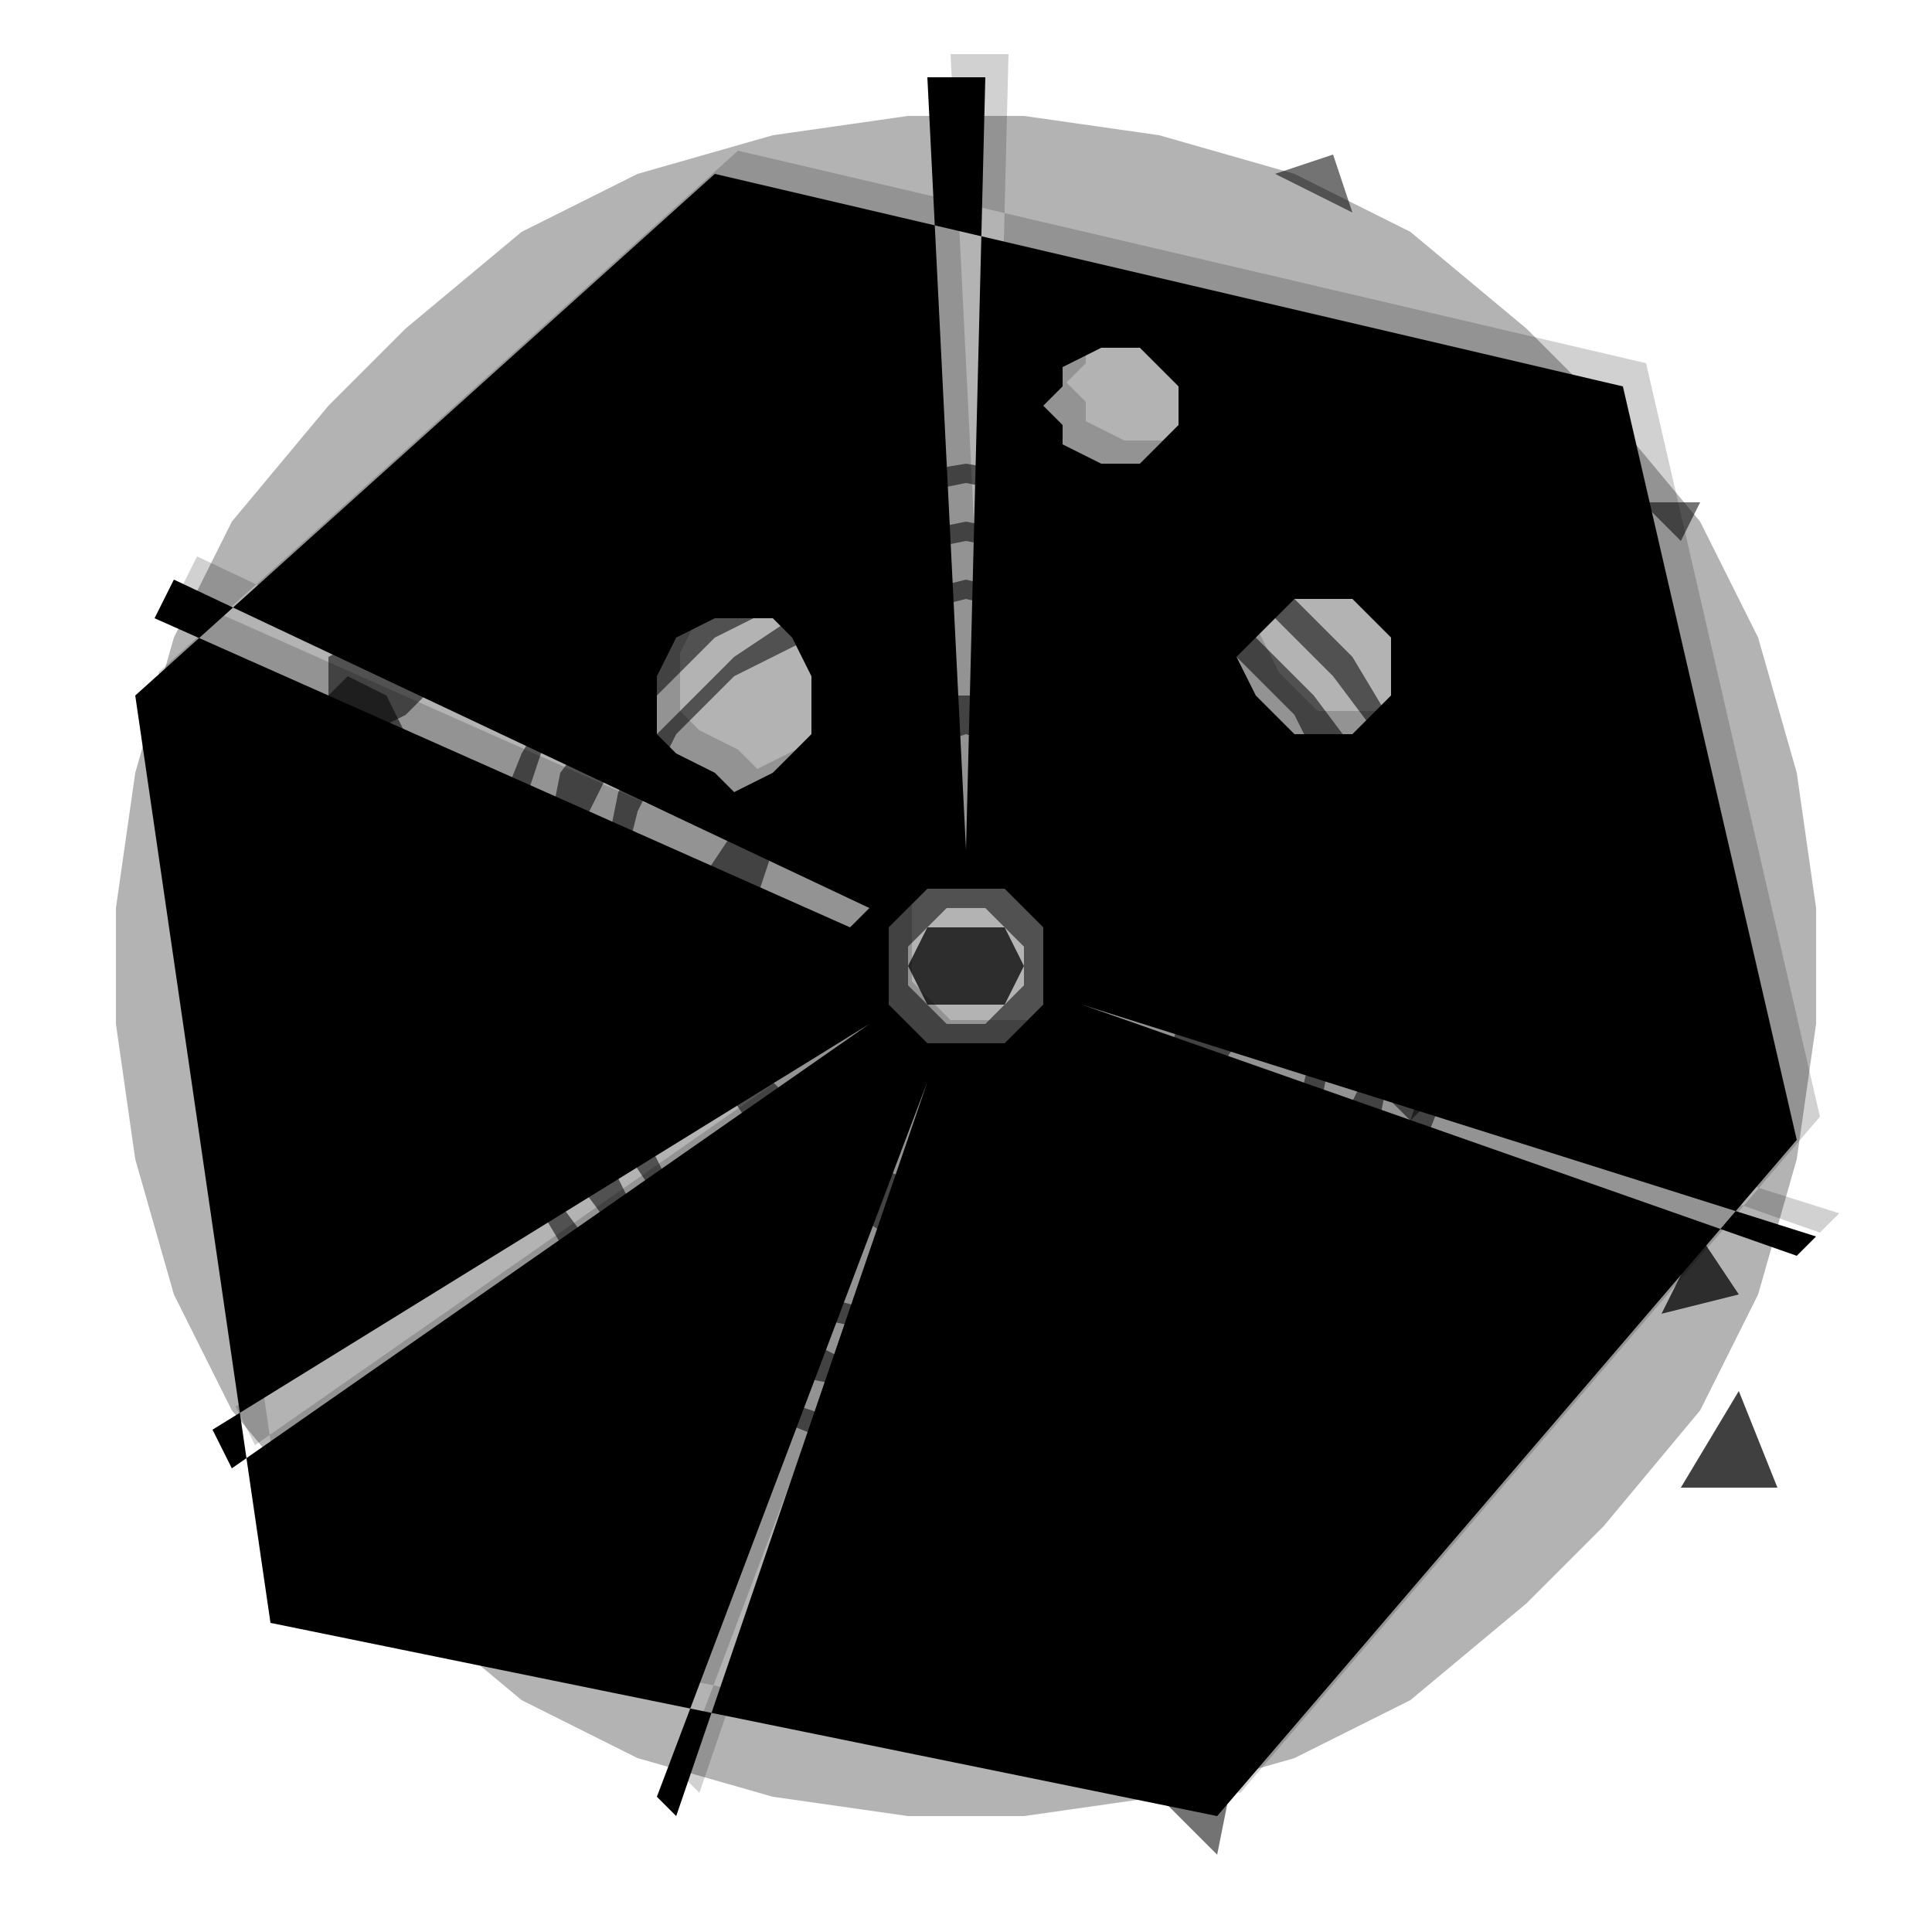
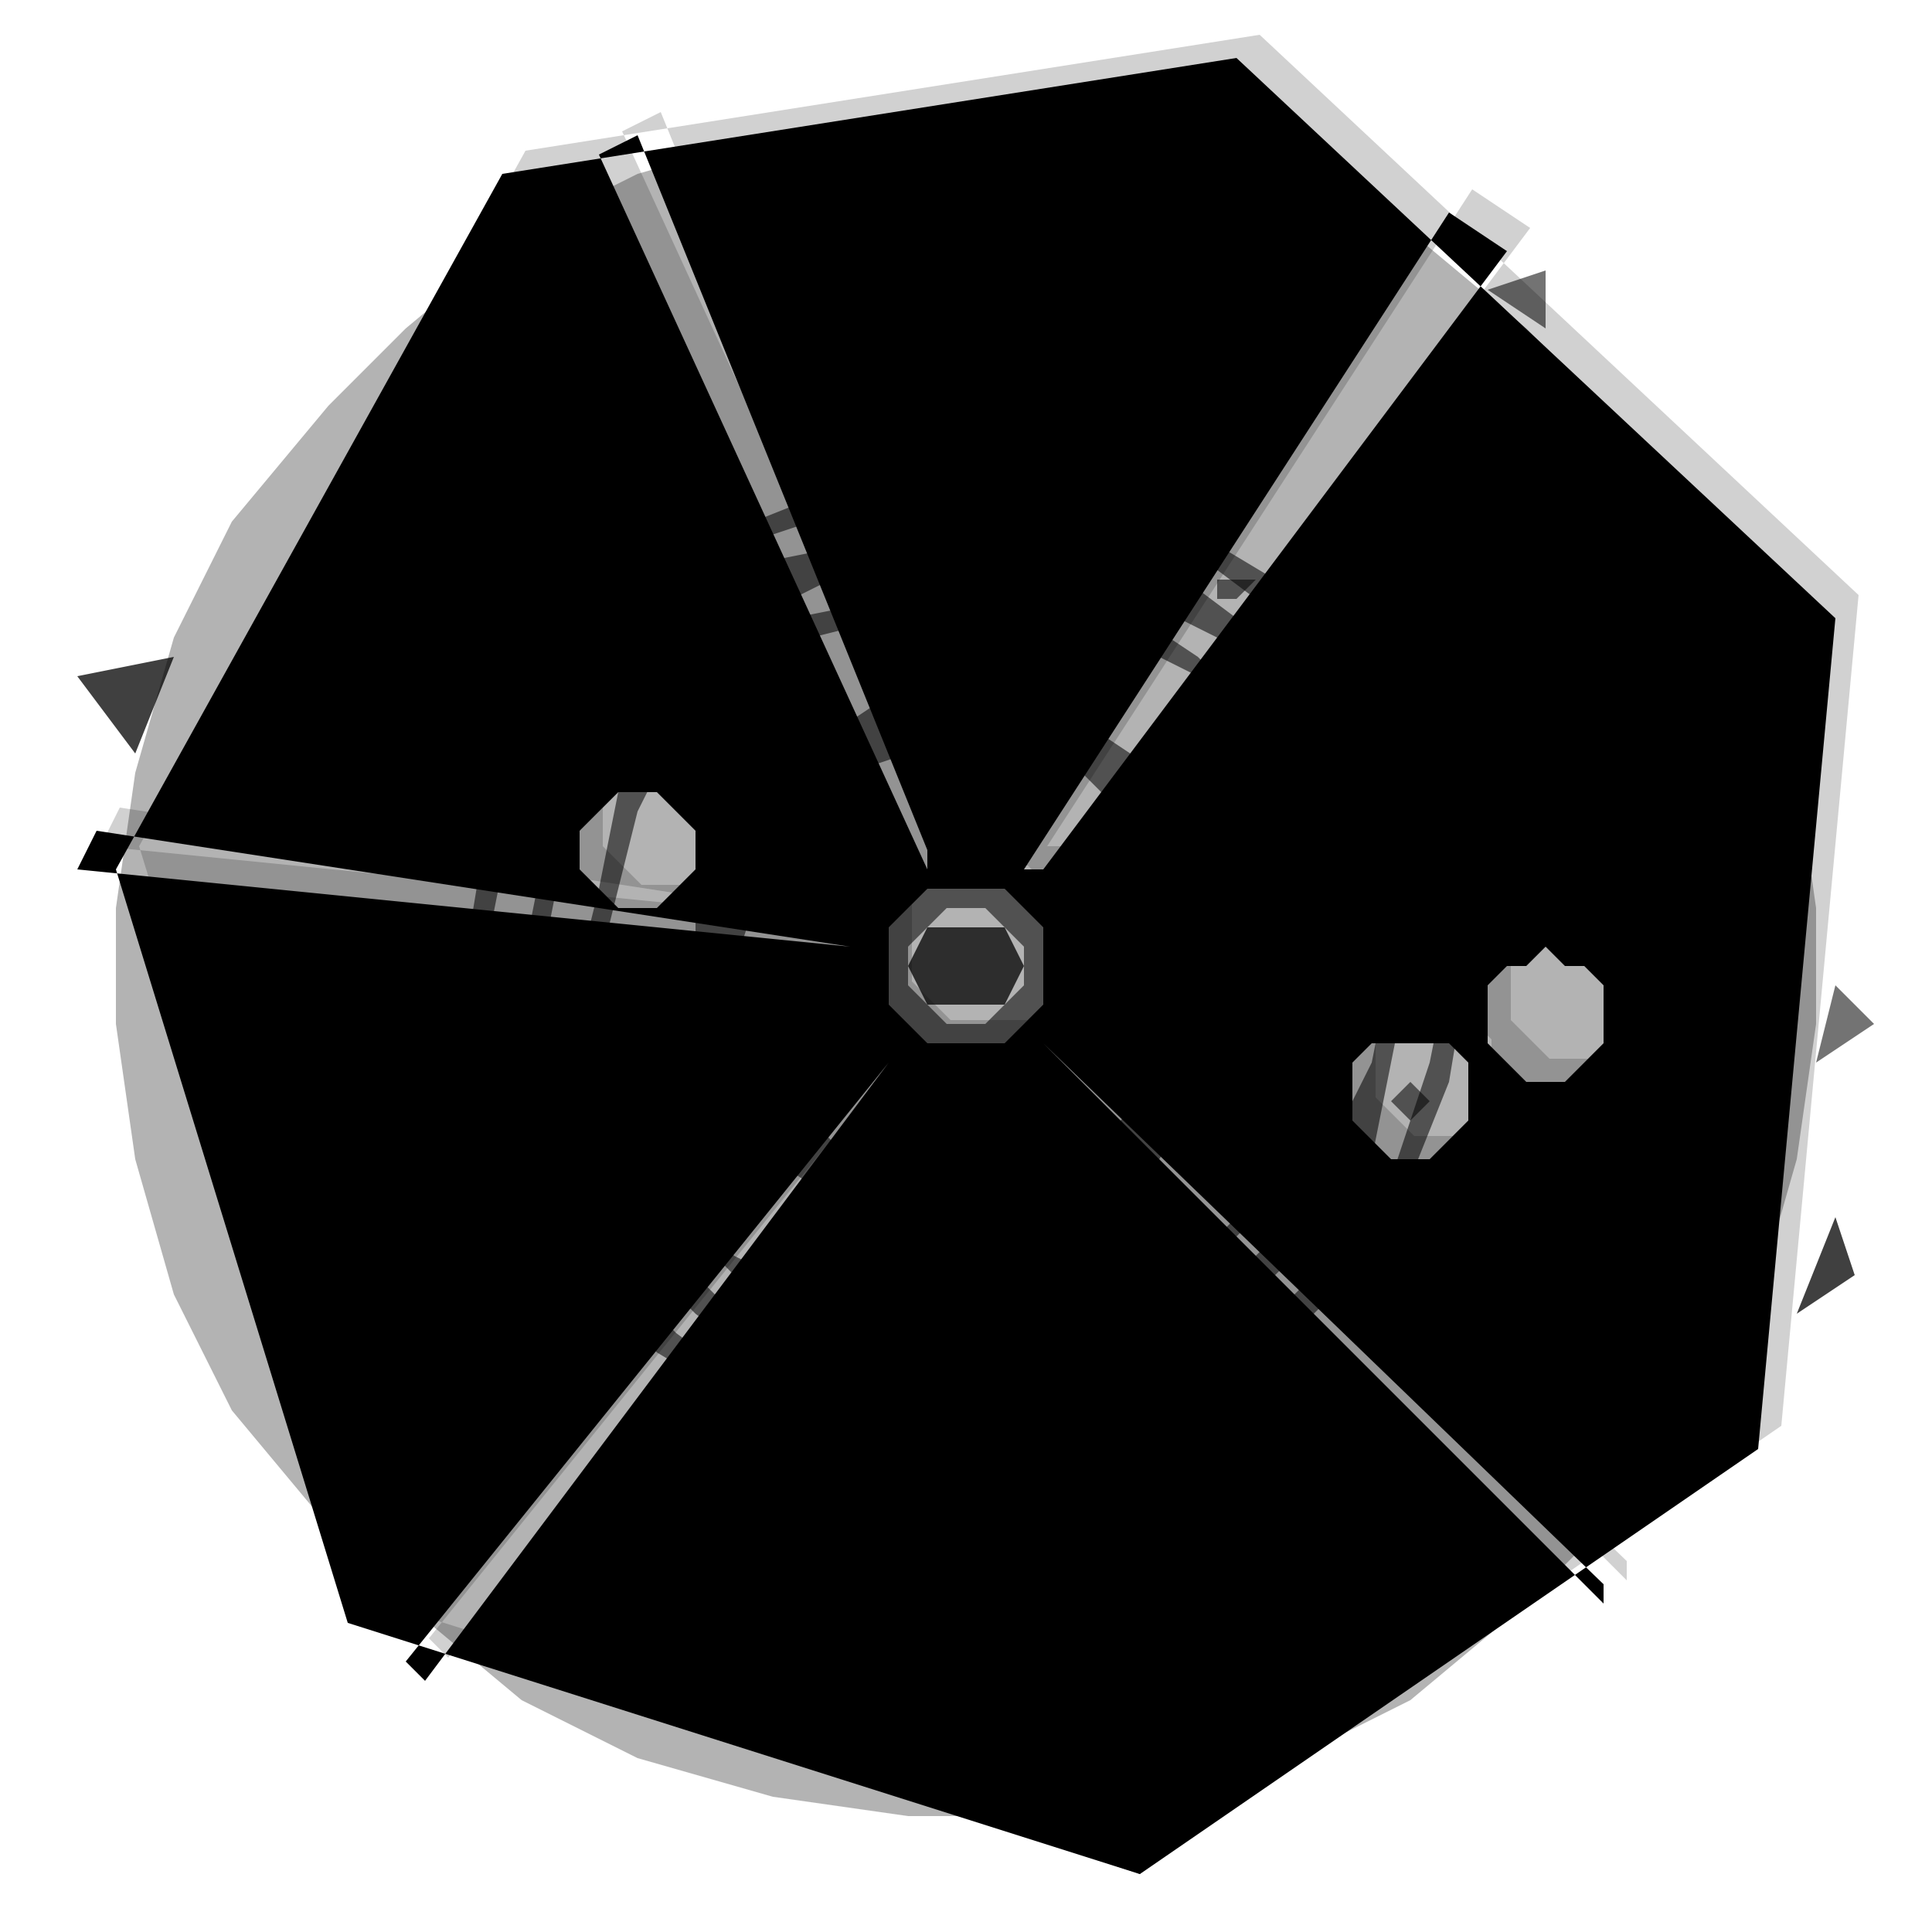
<svg xmlns="http://www.w3.org/2000/svg" viewBox="0 0 100 100" role="img" aria-label="@playform/ets-hook-dsh-test-suggester - spike-star">
  <style>
		@media (prefers-reduced-motion: no-preference) {
			.ets-hook-dsh-test-suggester-scene * { transform-box: view-box; transform-origin: 50% 50%; }
- 		.ets-hook-dsh-test-suggester-counter { animation: ets-hook-dsh-test-suggester-counter 28s linear -6s infinite; }
+ 		.ets-hook-dsh-test-suggester-counter { animation: ets-hook-dsh-test-suggester-counter 20s linear -7s infinite; }
		@keyframes ets-hook-dsh-test-suggester-counter { to { transform: rotate(-360deg); } }
- 		.ets-hook-dsh-test-suggester-breathe { animation: ets-hook-dsh-test-suggester-breathe 8s ease-in-out -6s infinite; }
+ 		.ets-hook-dsh-test-suggester-breathe { animation: ets-hook-dsh-test-suggester-breathe 5s ease-in-out -7s infinite; }
		@keyframes ets-hook-dsh-test-suggester-breathe { 50% { transform: scale(1.06); opacity: 0.85; } }
- 		.ets-hook-dsh-test-suggester-fire { animation: ets-hook-dsh-test-suggester-fire 3.2s ease-in-out infinite; }
+ 		.ets-hook-dsh-test-suggester-fire { animation: ets-hook-dsh-test-suggester-fire 2.8s ease-in-out infinite; }
		@keyframes ets-hook-dsh-test-suggester-fire { 0%, 100% { opacity: 0.35; } 50% { opacity: 1; } }
- 		.ets-hook-dsh-test-suggester-twinkle { animation: ets-hook-dsh-test-suggester-twinkle 10s ease-in-out -6s infinite; }
+ 		.ets-hook-dsh-test-suggester-twinkle { animation: ets-hook-dsh-test-suggester-twinkle 8s ease-in-out -7s infinite; }
		@keyframes ets-hook-dsh-test-suggester-twinkle { 0%, 100% { transform: scale(0.94); opacity: 0.4; } 50% { transform: scale(1.06); opacity: 1; } }
- 		.ets-hook-dsh-test-suggester-trace { animation: ets-hook-dsh-test-suggester-trace 5s ease-in-out -6s infinite; }
+ 		.ets-hook-dsh-test-suggester-trace { animation: ets-hook-dsh-test-suggester-trace 6s ease-in-out -7s infinite; }
		@keyframes ets-hook-dsh-test-suggester-trace { 0%, 100% { transform: translate(0, 0); opacity: 1; } 50% { transform: translate(1.4px, -1.4px); opacity: 0.35; } }
		}
	</style>
  <defs>
    <path id="ets-hook-dsh-test-suggester-0" d="M91,67 L88,73 L83,79 L79,83 L73,88 L67,91 L60,93 L53,94 L47,94 L40,93 L33,91 L27,88 L21,83 L17,79 L12,73 L9,67 L7,60 L6,53 L6,47 L7,40 L9,33 L12,27 L17,21 L21,17 L27,12 L33,9 L40,7 L47,6 L53,6 L60,7 L67,9 L73,12 L79,17 L83,21 L88,27 L91,33 L93,40 L94,47 L94,53 L93,60 Z" />
-     <path id="ets-hook-dsh-test-suggester-1" d="M47,16 L46,18 L45,19 L43,18 L42,16 L43,15 L45,14 L46,15 Z" />
-     <path id="ets-hook-dsh-test-suggester-2" d="M22,36 L21,37 L19,38 L17,37 L17,36 L17,34 L19,33 L21,34 Z" />
-     <path id="ets-hook-dsh-test-suggester-3" d="M21,38 L20,40 L18,40 L17,40 L16,38 L17,36 L18,35 L20,36 Z" />
-     <path id="ets-hook-dsh-test-suggester-4" d="M93,59 L63,94 L14,84 L7,36 L37,9 L84,20 Z M56,52 L94,64 L93,65 L56,52 Z M42,36 L42,38 L41,39 L40,40 L38,41 L37,40 L35,39 L34,38 L34,36 L34,35 L35,33 L37,32 L38,32 L40,32 L41,33 L42,35 Z M48,56 L35,94 L34,93 L48,56 Z M45,53 L12,76 L11,74 L45,53 Z M72,34 L72,36 L71,37 L70,38 L68,38 L67,38 L66,37 L65,36 L64,34 L65,33 L66,32 L67,31 L68,31 L70,31 L71,32 L72,33 Z M44,48 L8,32 L9,30 L45,47 Z M50,44 L48,4 L51,4 L50,44 Z M61,21 L61,22 L60,23 L59,24 L58,24 L57,24 L55,23 L55,22 L54,21 L55,20 L55,19 L57,18 L58,18 L59,18 L60,19 L61,20 Z M54,50 L54,52 L53,53 L52,54 L50,54 L48,54 L47,53 L46,52 L46,50 L46,48 L47,47 L48,46 L50,46 L52,46 L53,47 L54,48 Z" />
-     <path id="ets-hook-dsh-test-suggester-5" d="M64,50 L64,54 L62,57 L60,60 L57,62 L54,64 L50,64 L46,64 L43,62 L40,60 L38,57 L36,54 L36,50 L36,46 L38,43 L40,40 L43,38 L46,36 L50,36 L54,36 L57,38 L60,40 L62,43 L64,46 Z M62,50 L61,53 L60,56 L58,58 L56,60 L53,61 L50,62 L47,61 L44,60 L42,58 L40,56 L39,53 L38,50 L39,47 L40,44 L42,42 L44,40 L47,39 L50,38 L53,39 L56,40 L58,42 L60,44 L61,47 Z" />
-     <path id="ets-hook-dsh-test-suggester-6" d="M55,50 L55,52 L54,54 L52,55 L50,55 L48,55 L46,54 L45,52 L45,50 L45,48 L46,46 L48,45 L50,45 L52,45 L54,46 L55,48 Z M53,50 L53,51 L52,52 L51,53 L50,53 L49,53 L48,52 L47,51 L47,50 L47,49 L48,48 L49,47 L50,47 L51,47 L52,48 L53,49 Z" />
-     <path id="ets-hook-dsh-test-suggester-7" d="M70,50 L69,54 L68,59 L66,62 L62,66 L59,68 L54,69 L50,70 L46,69 L41,68 L38,66 L34,62 L32,59 L31,54 L30,50 L31,46 L32,41 L34,38 L38,34 L41,32 L46,31 L50,30 L54,31 L59,32 L62,34 L66,38 L68,41 L69,46 Z M69,50 L68,54 L67,58 L65,62 L62,65 L58,67 L54,68 L50,69 L46,68 L42,67 L38,65 L35,62 L33,58 L32,54 L31,50 L32,46 L33,42 L35,38 L38,35 L42,33 L46,32 L50,31 L54,32 L58,33 L62,35 L65,38 L67,42 L68,46 Z" />
-     <path id="ets-hook-dsh-test-suggester-8" d="M73,50 L72,55 L71,60 L68,64 L64,68 L60,71 L55,72 L50,73 L45,72 L40,71 L36,68 L32,64 L29,60 L28,55 L27,50 L28,45 L29,40 L32,36 L36,32 L40,29 L45,28 L50,27 L55,28 L60,29 L64,32 L68,36 L71,40 L72,45 Z M72,50 L71,55 L69,59 L67,63 L63,67 L59,69 L55,71 L50,72 L45,71 L41,69 L37,67 L33,63 L31,59 L29,55 L28,50 L29,45 L31,41 L33,37 L37,33 L41,31 L45,29 L50,28 L55,29 L59,31 L63,33 L67,37 L69,41 L71,45 Z" />
-     <path id="ets-hook-dsh-test-suggester-9" d="M76,50 L75,56 L73,61 L70,66 L66,70 L61,73 L56,75 L50,76 L44,75 L39,73 L34,70 L30,66 L27,61 L25,56 L24,50 L25,44 L27,39 L30,34 L34,30 L39,27 L44,25 L50,24 L56,25 L61,27 L66,30 L70,34 L73,39 L75,44 Z M75,50 L74,55 L72,61 L69,65 L65,69 L61,72 L55,74 L50,75 L45,74 L39,72 L35,69 L31,65 L28,61 L26,55 L25,50 L26,45 L28,39 L31,35 L35,31 L39,28 L45,26 L50,25 L55,26 L61,28 L65,31 L69,35 L72,39 L74,45 Z" />
-     <path id="ets-hook-dsh-test-suggester-10" d="M74,57 L73,58 L73,58 L72,57 L73,56 L73,56 Z" />
-     <path id="ets-hook-dsh-test-suggester-11" d="M51,74 L51,75 L50,75 L50,74 L50,73 L51,73 Z" />
-     <path id="ets-hook-dsh-test-suggester-12" d="M28,58 L28,59 L27,59 L27,58 L27,57 L28,57 Z" />
-     <path id="ets-hook-dsh-test-suggester-13" d="M36,31 L36,32 L35,32 L35,31 L35,30 L36,30 Z" />
-     <path id="ets-hook-dsh-test-suggester-14" d="M65,30 L64,31 L63,31 L63,30 L63,30 L64,30 Z" />
-     <path id="ets-hook-dsh-test-suggester-15" d="M64,91 L63,96 L59,92 Z" />
-     <path id="ets-hook-dsh-test-suggester-16" d="M88,64 L90,67 L86,68 Z" />
-     <path id="ets-hook-dsh-test-suggester-17" d="M66,9 L69,8 L70,11 Z" />
-     <path id="ets-hook-dsh-test-suggester-18" d="M90,72 L92,77 L87,77 Z" />
-     <path id="ets-hook-dsh-test-suggester-19" d="M85,26 L88,26 L87,28 Z" />
-     <path id="ets-hook-dsh-test-suggester-20" d="M53,50 L52,52 L51,52 L49,52 L48,52 L47,50 L48,48 L49,48 L51,48 L52,48 Z" />
+     <path id="ets-hook-dsh-test-suggester-1" d="M84,63 L83,65 L81,66 L80,65 L79,63 L80,62 L81,61 L83,62 Z" />
+     <path id="ets-hook-dsh-test-suggester-2" d="M28,74 L27,75 L26,76 L24,75 L23,74 L24,72 L26,71 L27,72 Z" />
+     <path id="ets-hook-dsh-test-suggester-3" d="M91,75 L59,97 L18,84 L6,45 L26,9 L64,3 L95,32 Z M54,54 L83,82 L83,83 L54,54 Z M36,44 L36,45 L35,46 L34,47 L33,47 L32,47 L31,46 L30,45 L30,44 L30,43 L31,42 L32,41 L33,41 L34,41 L35,42 L36,43 Z M46,55 L22,87 L21,86 L46,55 Z M44,49 L4,45 L5,43 L44,49 Z M76,57 L76,58 L75,59 L74,60 L73,60 L72,60 L71,59 L70,58 L70,57 L70,55 L71,54 L72,54 L73,54 L74,54 L75,54 L76,55 Z M48,45 L31,8 L33,7 L48,44 Z M53,45 L75,11 L78,13 L54,45 Z M83,53 L83,54 L82,55 L81,56 L80,56 L79,56 L78,55 L77,54 L77,53 L77,51 L78,50 L79,50 L80,49 L81,50 L82,50 L83,51 Z M54,50 L54,52 L53,53 L52,54 L50,54 L48,54 L47,53 L46,52 L46,50 L46,48 L47,47 L48,46 L50,46 L52,46 L53,47 L54,48 Z" />
+     <path id="ets-hook-dsh-test-suggester-4" d="M86,43 L85,45 L83,45 L82,45 L81,43 L82,41 L83,41 L85,41 Z" />
+     <path id="ets-hook-dsh-test-suggester-5" d="M46,83 L46,85 L44,86 L42,85 L42,83 L42,82 L44,81 L46,82 Z" />
+     <path id="ets-hook-dsh-test-suggester-6" d="M64,50 L64,54 L62,57 L60,60 L57,62 L54,64 L50,64 L46,64 L43,62 L40,60 L38,57 L36,54 L36,50 L36,46 L38,43 L40,40 L43,38 L46,36 L50,36 L54,36 L57,38 L60,40 L62,43 L64,46 Z M62,50 L61,53 L60,56 L58,58 L56,60 L53,61 L50,62 L47,61 L44,60 L42,58 L40,56 L39,53 L38,50 L39,47 L40,44 L42,42 L44,40 L47,39 L50,38 L53,39 L56,40 L58,42 L60,44 L61,47 Z" />
+     <path id="ets-hook-dsh-test-suggester-7" d="M55,50 L55,52 L54,54 L52,55 L50,55 L48,55 L46,54 L45,52 L45,50 L45,48 L46,46 L48,45 L50,45 L52,45 L54,46 L55,48 Z M53,50 L53,51 L52,52 L51,53 L50,53 L49,53 L48,52 L47,51 L47,50 L47,49 L48,48 L49,47 L50,47 L51,47 L52,48 L53,49 Z" />
+     <path id="ets-hook-dsh-test-suggester-8" d="M70,50 L69,54 L68,59 L66,62 L62,66 L59,68 L54,69 L50,70 L46,69 L41,68 L38,66 L34,62 L32,59 L31,54 L30,50 L31,46 L32,41 L34,38 L38,34 L41,32 L46,31 L50,30 L54,31 L59,32 L62,34 L66,38 L68,41 L69,46 Z M69,50 L68,54 L67,58 L65,62 L62,65 L58,67 L54,68 L50,69 L46,68 L42,67 L38,65 L35,62 L33,58 L32,54 L31,50 L32,46 L33,42 L35,38 L38,35 L42,33 L46,32 L50,31 L54,32 L58,33 L62,35 L65,38 L67,42 L68,46 Z" />
+     <path id="ets-hook-dsh-test-suggester-9" d="M73,50 L72,55 L71,60 L68,64 L64,68 L60,71 L55,72 L50,73 L45,72 L40,71 L36,68 L32,64 L29,60 L28,55 L27,50 L28,45 L29,40 L32,36 L36,32 L40,29 L45,28 L50,27 L55,28 L60,29 L64,32 L68,36 L71,40 L72,45 Z M72,50 L71,55 L69,59 L67,63 L63,67 L59,69 L55,71 L50,72 L45,71 L41,69 L37,67 L33,63 L31,59 L29,55 L28,50 L29,45 L31,41 L33,37 L37,33 L41,31 L45,29 L50,28 L55,29 L59,31 L63,33 L67,37 L69,41 L71,45 Z" />
+     <path id="ets-hook-dsh-test-suggester-10" d="M76,50 L75,56 L73,61 L70,66 L66,70 L61,73 L56,75 L50,76 L44,75 L39,73 L34,70 L30,66 L27,61 L25,56 L24,50 L25,44 L27,39 L30,34 L34,30 L39,27 L44,25 L50,24 L56,25 L61,27 L66,30 L70,34 L73,39 L75,44 Z M75,50 L74,55 L72,61 L69,65 L65,69 L61,72 L55,74 L50,75 L45,74 L39,72 L35,69 L31,65 L28,61 L26,55 L25,50 L26,45 L28,39 L31,35 L35,31 L39,28 L45,26 L50,25 L55,26 L61,28 L65,31 L69,35 L72,39 L74,45 Z" />
+     <path id="ets-hook-dsh-test-suggester-11" d="M74,57 L73,58 L73,58 L72,57 L73,56 L73,56 Z" />
+     <path id="ets-hook-dsh-test-suggester-12" d="M51,74 L51,75 L50,75 L50,74 L50,73 L51,73 Z" />
+     <path id="ets-hook-dsh-test-suggester-13" d="M28,58 L28,59 L27,59 L27,58 L27,57 L28,57 Z" />
+     <path id="ets-hook-dsh-test-suggester-14" d="M77,15 L80,14 L80,17 Z" />
+     <path id="ets-hook-dsh-test-suggester-15" d="M36,31 L36,32 L35,32 L35,31 L35,30 L36,30 Z" />
+     <path id="ets-hook-dsh-test-suggester-16" d="M68,88 L67,91 L64,89 Z" />
+     <path id="ets-hook-dsh-test-suggester-17" d="M65,30 L64,31 L63,31 L63,30 L63,30 L64,30 Z" />
+     <path id="ets-hook-dsh-test-suggester-18" d="M61,95 L59,97 L56,96 Z" />
+     <path id="ets-hook-dsh-test-suggester-19" d="M7,39 L4,35 L9,34 Z" />
+     <path id="ets-hook-dsh-test-suggester-20" d="M95,51 L97,53 L94,55 Z" />
+     <path id="ets-hook-dsh-test-suggester-21" d="M95,63 L96,66 L93,68 Z" />
+     <path id="ets-hook-dsh-test-suggester-22" d="M53,50 L52,52 L51,52 L49,52 L48,52 L47,50 L48,48 L49,48 L51,48 L52,48 Z" />
  </defs>
  <g class="ets-hook-dsh-test-suggester-scene">
    <g fill="currentColor" fill-opacity="0.3" fill-rule="evenodd">
      <use class="ets-hook-dsh-test-suggester-breathe" href="#ets-hook-dsh-test-suggester-0" />
    </g>
    <g fill="currentColor" fill-opacity="0.55" fill-rule="evenodd">
-       <use class="ets-hook-dsh-test-suggester-fire" style="animation-delay:-6.00s" href="#ets-hook-dsh-test-suggester-1" />
-       <use class="ets-hook-dsh-test-suggester-fire" style="animation-delay:-6.18s" href="#ets-hook-dsh-test-suggester-2" />
-       <use class="ets-hook-dsh-test-suggester-fire" style="animation-delay:-6.36s" href="#ets-hook-dsh-test-suggester-3" />
+       <use class="ets-hook-dsh-test-suggester-fire" style="animation-delay:-7.00s" href="#ets-hook-dsh-test-suggester-1" />
+       <use class="ets-hook-dsh-test-suggester-fire" style="animation-delay:-7.18s" href="#ets-hook-dsh-test-suggester-2" />
    </g>
    <g fill="currentColor" fill-opacity="1" fill-rule="evenodd">
-       <use href="#ets-hook-dsh-test-suggester-4" />
+       <use href="#ets-hook-dsh-test-suggester-3" />
    </g>
    <g fill="currentColor" fill-opacity="0.55" fill-rule="evenodd">
-       <use class="ets-hook-dsh-test-suggester-breathe" href="#ets-hook-dsh-test-suggester-5" />
+       <use class="ets-hook-dsh-test-suggester-fire" style="animation-delay:-7.36s" href="#ets-hook-dsh-test-suggester-4" />
+       <use class="ets-hook-dsh-test-suggester-fire" style="animation-delay:-7.54s" href="#ets-hook-dsh-test-suggester-5" />
      <use class="ets-hook-dsh-test-suggester-breathe" href="#ets-hook-dsh-test-suggester-6" />
      <use class="ets-hook-dsh-test-suggester-breathe" href="#ets-hook-dsh-test-suggester-7" />
      <use class="ets-hook-dsh-test-suggester-breathe" href="#ets-hook-dsh-test-suggester-8" />
      <use class="ets-hook-dsh-test-suggester-breathe" href="#ets-hook-dsh-test-suggester-9" />
-       <use class="ets-hook-dsh-test-suggester-counter" href="#ets-hook-dsh-test-suggester-10" />
+       <use class="ets-hook-dsh-test-suggester-breathe" href="#ets-hook-dsh-test-suggester-10" />
      <use class="ets-hook-dsh-test-suggester-counter" href="#ets-hook-dsh-test-suggester-11" />
      <use class="ets-hook-dsh-test-suggester-counter" href="#ets-hook-dsh-test-suggester-12" />
      <use class="ets-hook-dsh-test-suggester-counter" href="#ets-hook-dsh-test-suggester-13" />
-       <use class="ets-hook-dsh-test-suggester-counter" href="#ets-hook-dsh-test-suggester-14" />
-       <use class="ets-hook-dsh-test-suggester-twinkle" href="#ets-hook-dsh-test-suggester-15" />
+       <use class="ets-hook-dsh-test-suggester-twinkle" href="#ets-hook-dsh-test-suggester-14" />
+       <use class="ets-hook-dsh-test-suggester-counter" href="#ets-hook-dsh-test-suggester-15" />
    </g>
    <g fill="currentColor" fill-opacity="0.75" fill-rule="evenodd">
      <use class="ets-hook-dsh-test-suggester-twinkle" href="#ets-hook-dsh-test-suggester-16" />
    </g>
    <g fill="currentColor" fill-opacity="0.55" fill-rule="evenodd">
-       <use class="ets-hook-dsh-test-suggester-twinkle" href="#ets-hook-dsh-test-suggester-17" />
+       <use class="ets-hook-dsh-test-suggester-counter" href="#ets-hook-dsh-test-suggester-17" />
+       <use class="ets-hook-dsh-test-suggester-twinkle" href="#ets-hook-dsh-test-suggester-18" />
    </g>
    <g fill="currentColor" fill-opacity="0.75" fill-rule="evenodd">
-       <use class="ets-hook-dsh-test-suggester-twinkle" href="#ets-hook-dsh-test-suggester-18" />
+       <use class="ets-hook-dsh-test-suggester-twinkle" href="#ets-hook-dsh-test-suggester-19" />
    </g>
    <g fill="currentColor" fill-opacity="0.55" fill-rule="evenodd">
-       <use class="ets-hook-dsh-test-suggester-twinkle" href="#ets-hook-dsh-test-suggester-19" />
+       <use class="ets-hook-dsh-test-suggester-twinkle" href="#ets-hook-dsh-test-suggester-20" />
    </g>
    <g fill="currentColor" fill-opacity="0.75" fill-rule="evenodd">
-       <use class="ets-hook-dsh-test-suggester-breathe" href="#ets-hook-dsh-test-suggester-20" />
+       <use class="ets-hook-dsh-test-suggester-twinkle" href="#ets-hook-dsh-test-suggester-21" />
+       <use class="ets-hook-dsh-test-suggester-breathe" href="#ets-hook-dsh-test-suggester-22" />
    </g>
    <g class="ets-hook-dsh-test-suggester-trace" fill="currentColor" fill-opacity="0.18" fill-rule="evenodd" stroke="none">
      <g transform="translate(1.2,-1.2)">
-         <use href="#ets-hook-dsh-test-suggester-4" />
+         <use href="#ets-hook-dsh-test-suggester-3" />
      </g>
    </g>
  </g>
</svg>
